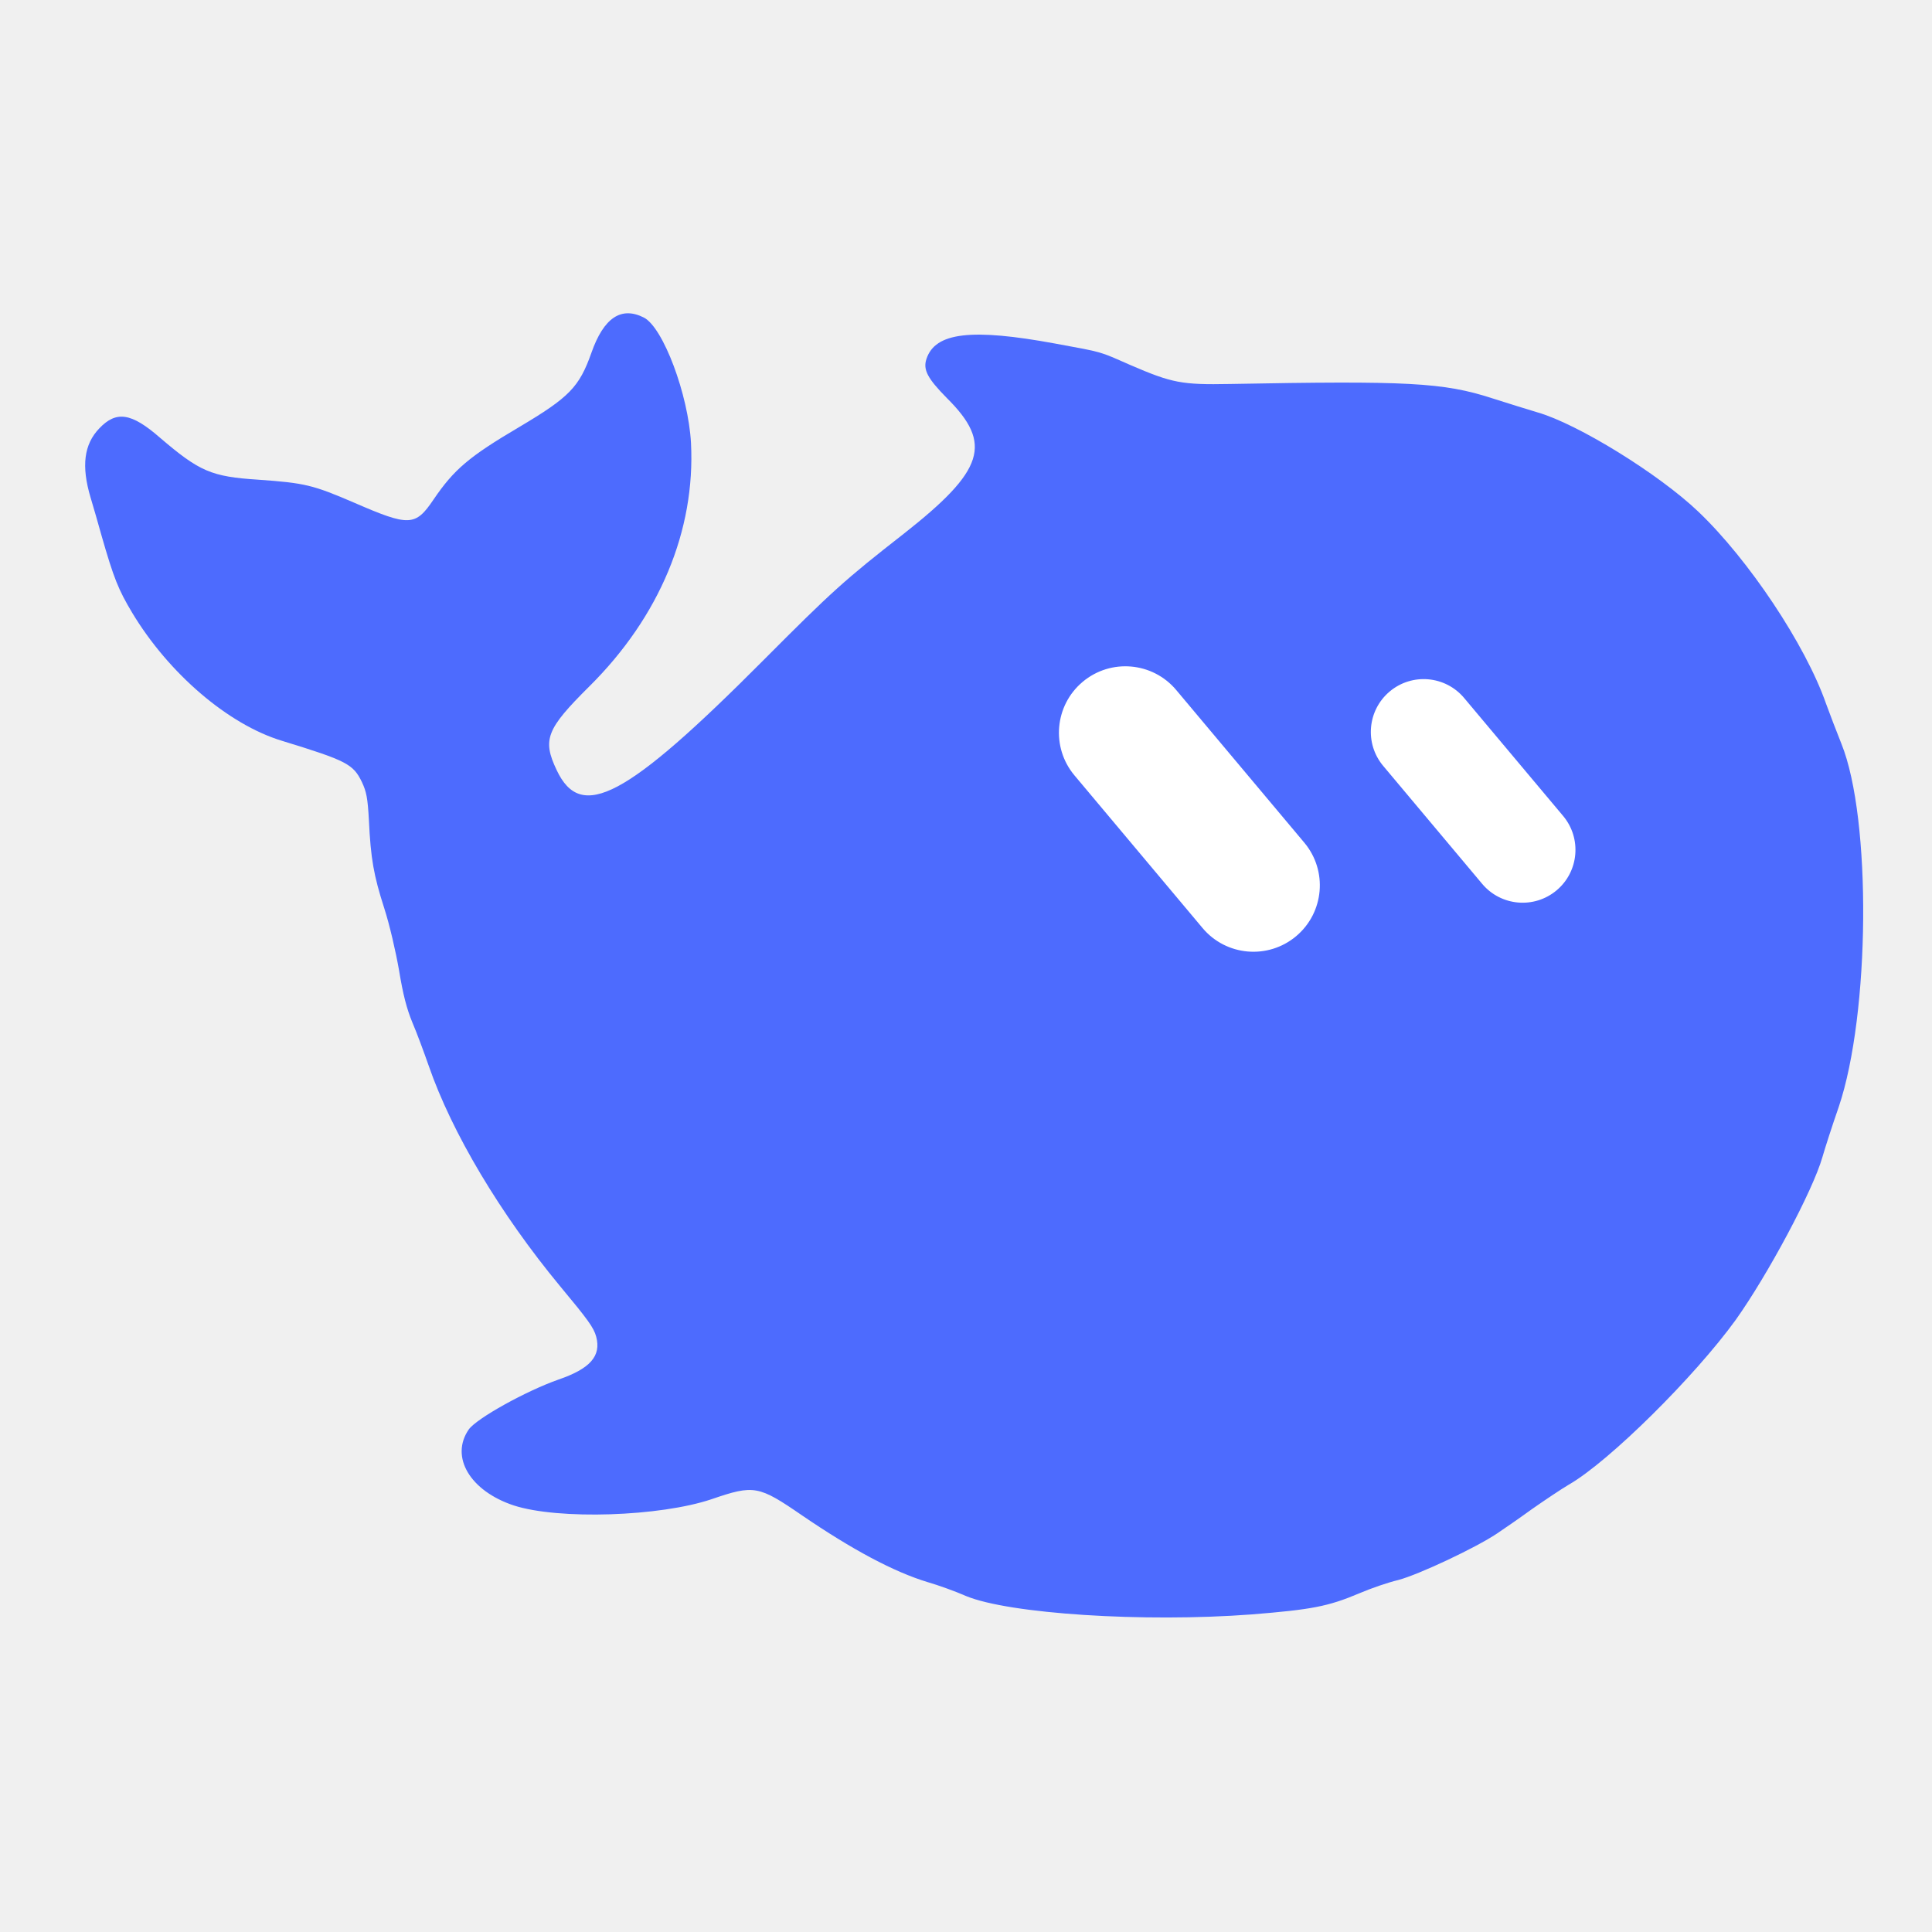
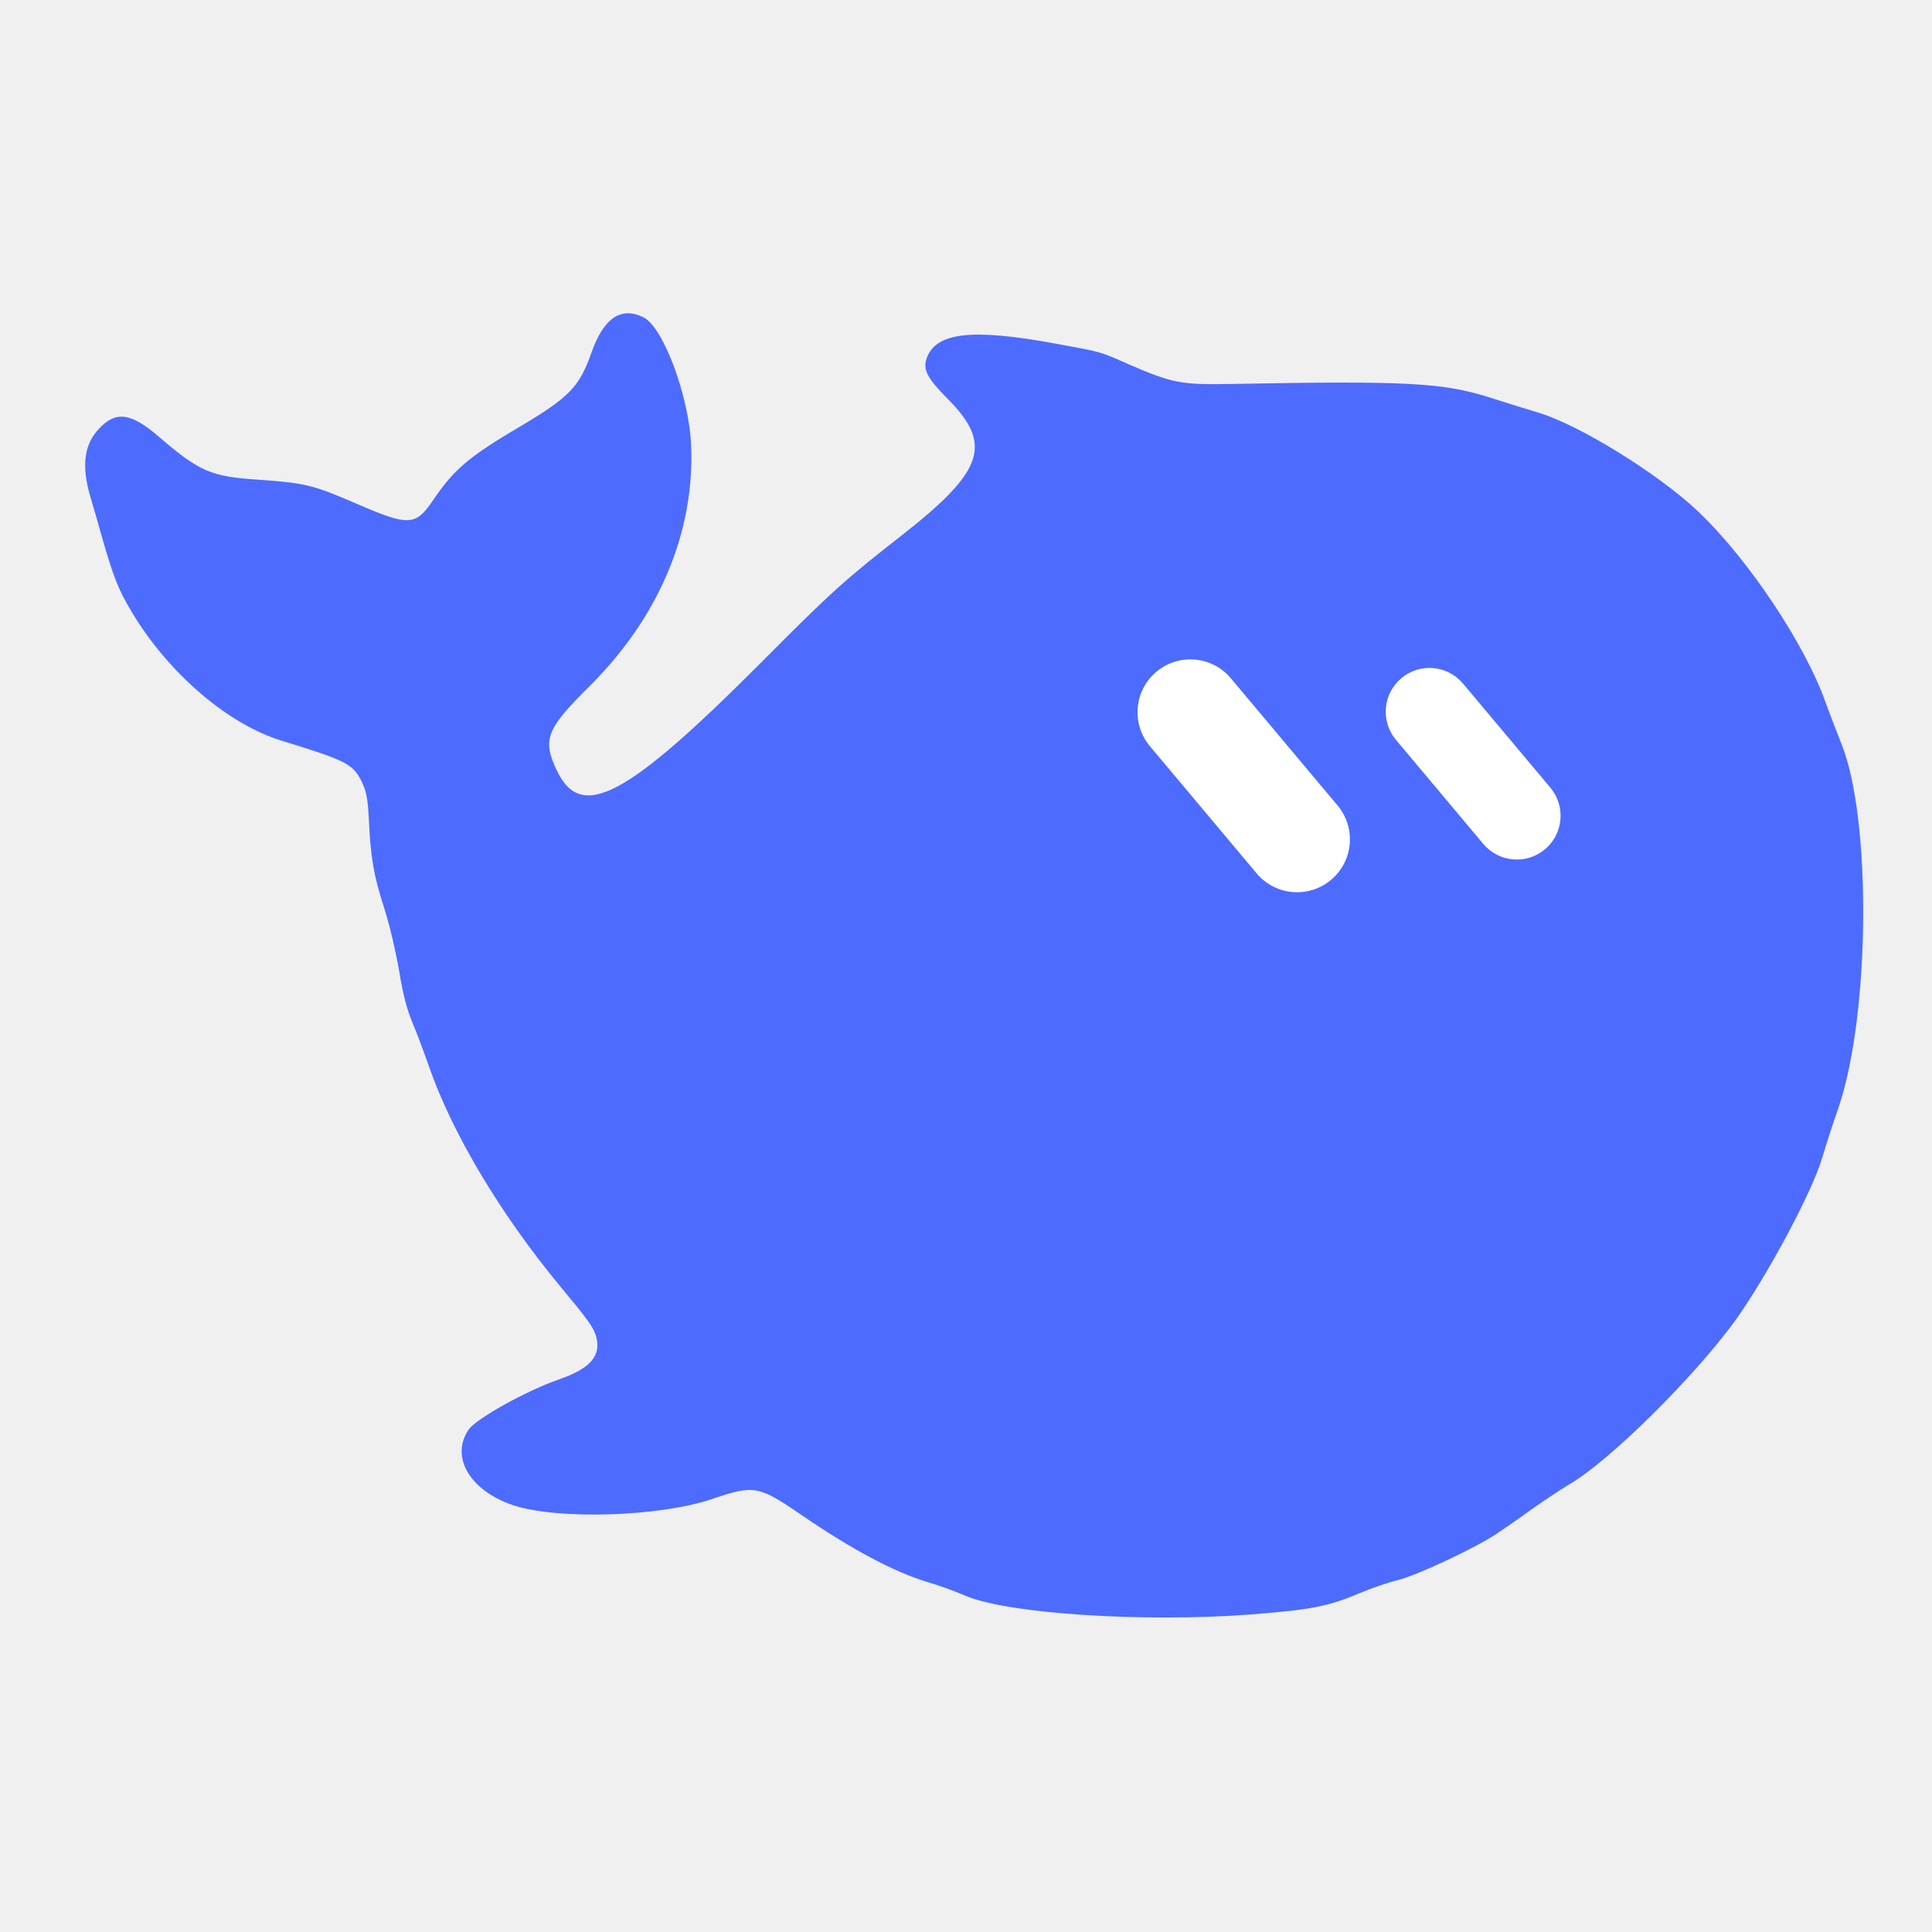
<svg xmlns="http://www.w3.org/2000/svg" viewBox="0 0 64 64" role="img" aria-label="ds-superbot">
  <path fill="#4D6BFE" d="M 41.46 53.48 C 43.44 53.32 43.99 53.22 45.03 52.78 C 45.40 52.62 45.98 52.42 46.32 52.34 C 47.00 52.16 48.89 51.27 49.59 50.80 C 49.83 50.64 50.35 50.28 50.75 49.99 C 51.15 49.71 51.70 49.34 51.97 49.18 C 53.31 48.41 56.14 45.60 57.50 43.72 C 58.56 42.23 60.05 39.45 60.37 38.33 C 60.45 38.05 60.69 37.30 60.91 36.67 C 61.95 33.59 62.00 27.12 61.00 24.64 C 60.84 24.24 60.61 23.64 60.49 23.31 C 59.81 21.36 57.92 18.53 56.26 16.95 C 54.95 15.70 52.26 14.04 50.93 13.66 C 50.63 13.57 49.95 13.36 49.42 13.19 C 47.81 12.67 46.62 12.61 40.74 12.72 C 39.15 12.75 38.83 12.69 37.44 12.09 C 36.39 11.63 36.58 11.68 34.95 11.38 C 32.18 10.87 30.98 11.01 30.69 11.89 C 30.57 12.25 30.73 12.54 31.37 13.19 C 32.89 14.70 32.61 15.58 29.94 17.68 C 27.98 19.21 27.56 19.59 25.29 21.87 C 20.74 26.44 19.25 27.23 18.44 25.51 C 17.96 24.50 18.10 24.15 19.52 22.74 C 21.85 20.43 23.04 17.57 22.89 14.67 C 22.80 13.07 21.97 10.85 21.33 10.52 C 20.58 10.14 20.00 10.52 19.59 11.69 C 19.19 12.82 18.86 13.16 17.21 14.14 C 15.53 15.13 15.04 15.55 14.36 16.55 C 13.76 17.44 13.55 17.44 11.75 16.66 C 10.36 16.06 10.10 16.00 8.55 15.89 C 7.00 15.79 6.61 15.62 5.30 14.50 C 4.35 13.67 3.85 13.60 3.29 14.19 C 2.78 14.72 2.69 15.44 3.00 16.48 C 3.10 16.81 3.26 17.37 3.36 17.73 C 3.77 19.16 3.92 19.53 4.38 20.30 C 5.59 22.31 7.56 24.00 9.34 24.54 C 11.49 25.20 11.70 25.31 11.99 25.91 C 12.14 26.23 12.18 26.44 12.22 27.16 C 12.28 28.45 12.38 29.00 12.73 30.09 C 12.91 30.65 13.11 31.52 13.22 32.15 C 13.35 32.94 13.47 33.41 13.66 33.87 C 13.81 34.22 14.05 34.87 14.20 35.30 C 14.97 37.53 16.58 40.22 18.54 42.59 C 19.48 43.72 19.67 43.98 19.75 44.28 C 19.92 44.92 19.55 45.34 18.50 45.70 C 17.42 46.08 15.80 46.98 15.53 47.35 C 14.90 48.26 15.57 49.39 17.02 49.87 C 18.50 50.35 21.87 50.24 23.58 49.66 C 24.98 49.18 25.13 49.21 26.57 50.20 C 28.24 51.34 29.61 52.07 30.73 52.41 C 31.08 52.51 31.66 52.72 32.00 52.87 C 33.42 53.46 37.88 53.75 41.46 53.48 Z" />
  <g aria-hidden="true">
-     <rect x="44.500" y="24.450" width="8.600" height="3.500" rx="1.750" ry="1.750" fill="#FFFFFF" transform="rotate(50.00 48.800 26.200)" />
-     <rect x="33.900" y="24.600" width="11.000" height="4.400" rx="2.200" ry="2.200" fill="#FFFFFF" transform="rotate(50.00 39.400 26.800)" />
+     <rect x="45.100" y="23.850" width="7.400" height="2.900" rx="1.450" ry="1.450" fill="#FFFFFF" transform="rotate(50.00 48.800 25.300)" />
+     <rect x="36.700" y="23.950" width="9.000" height="3.500" rx="1.750" ry="1.750" fill="#FFFFFF" transform="rotate(50.00 41.200 25.700)" />
  </g>
</svg>
